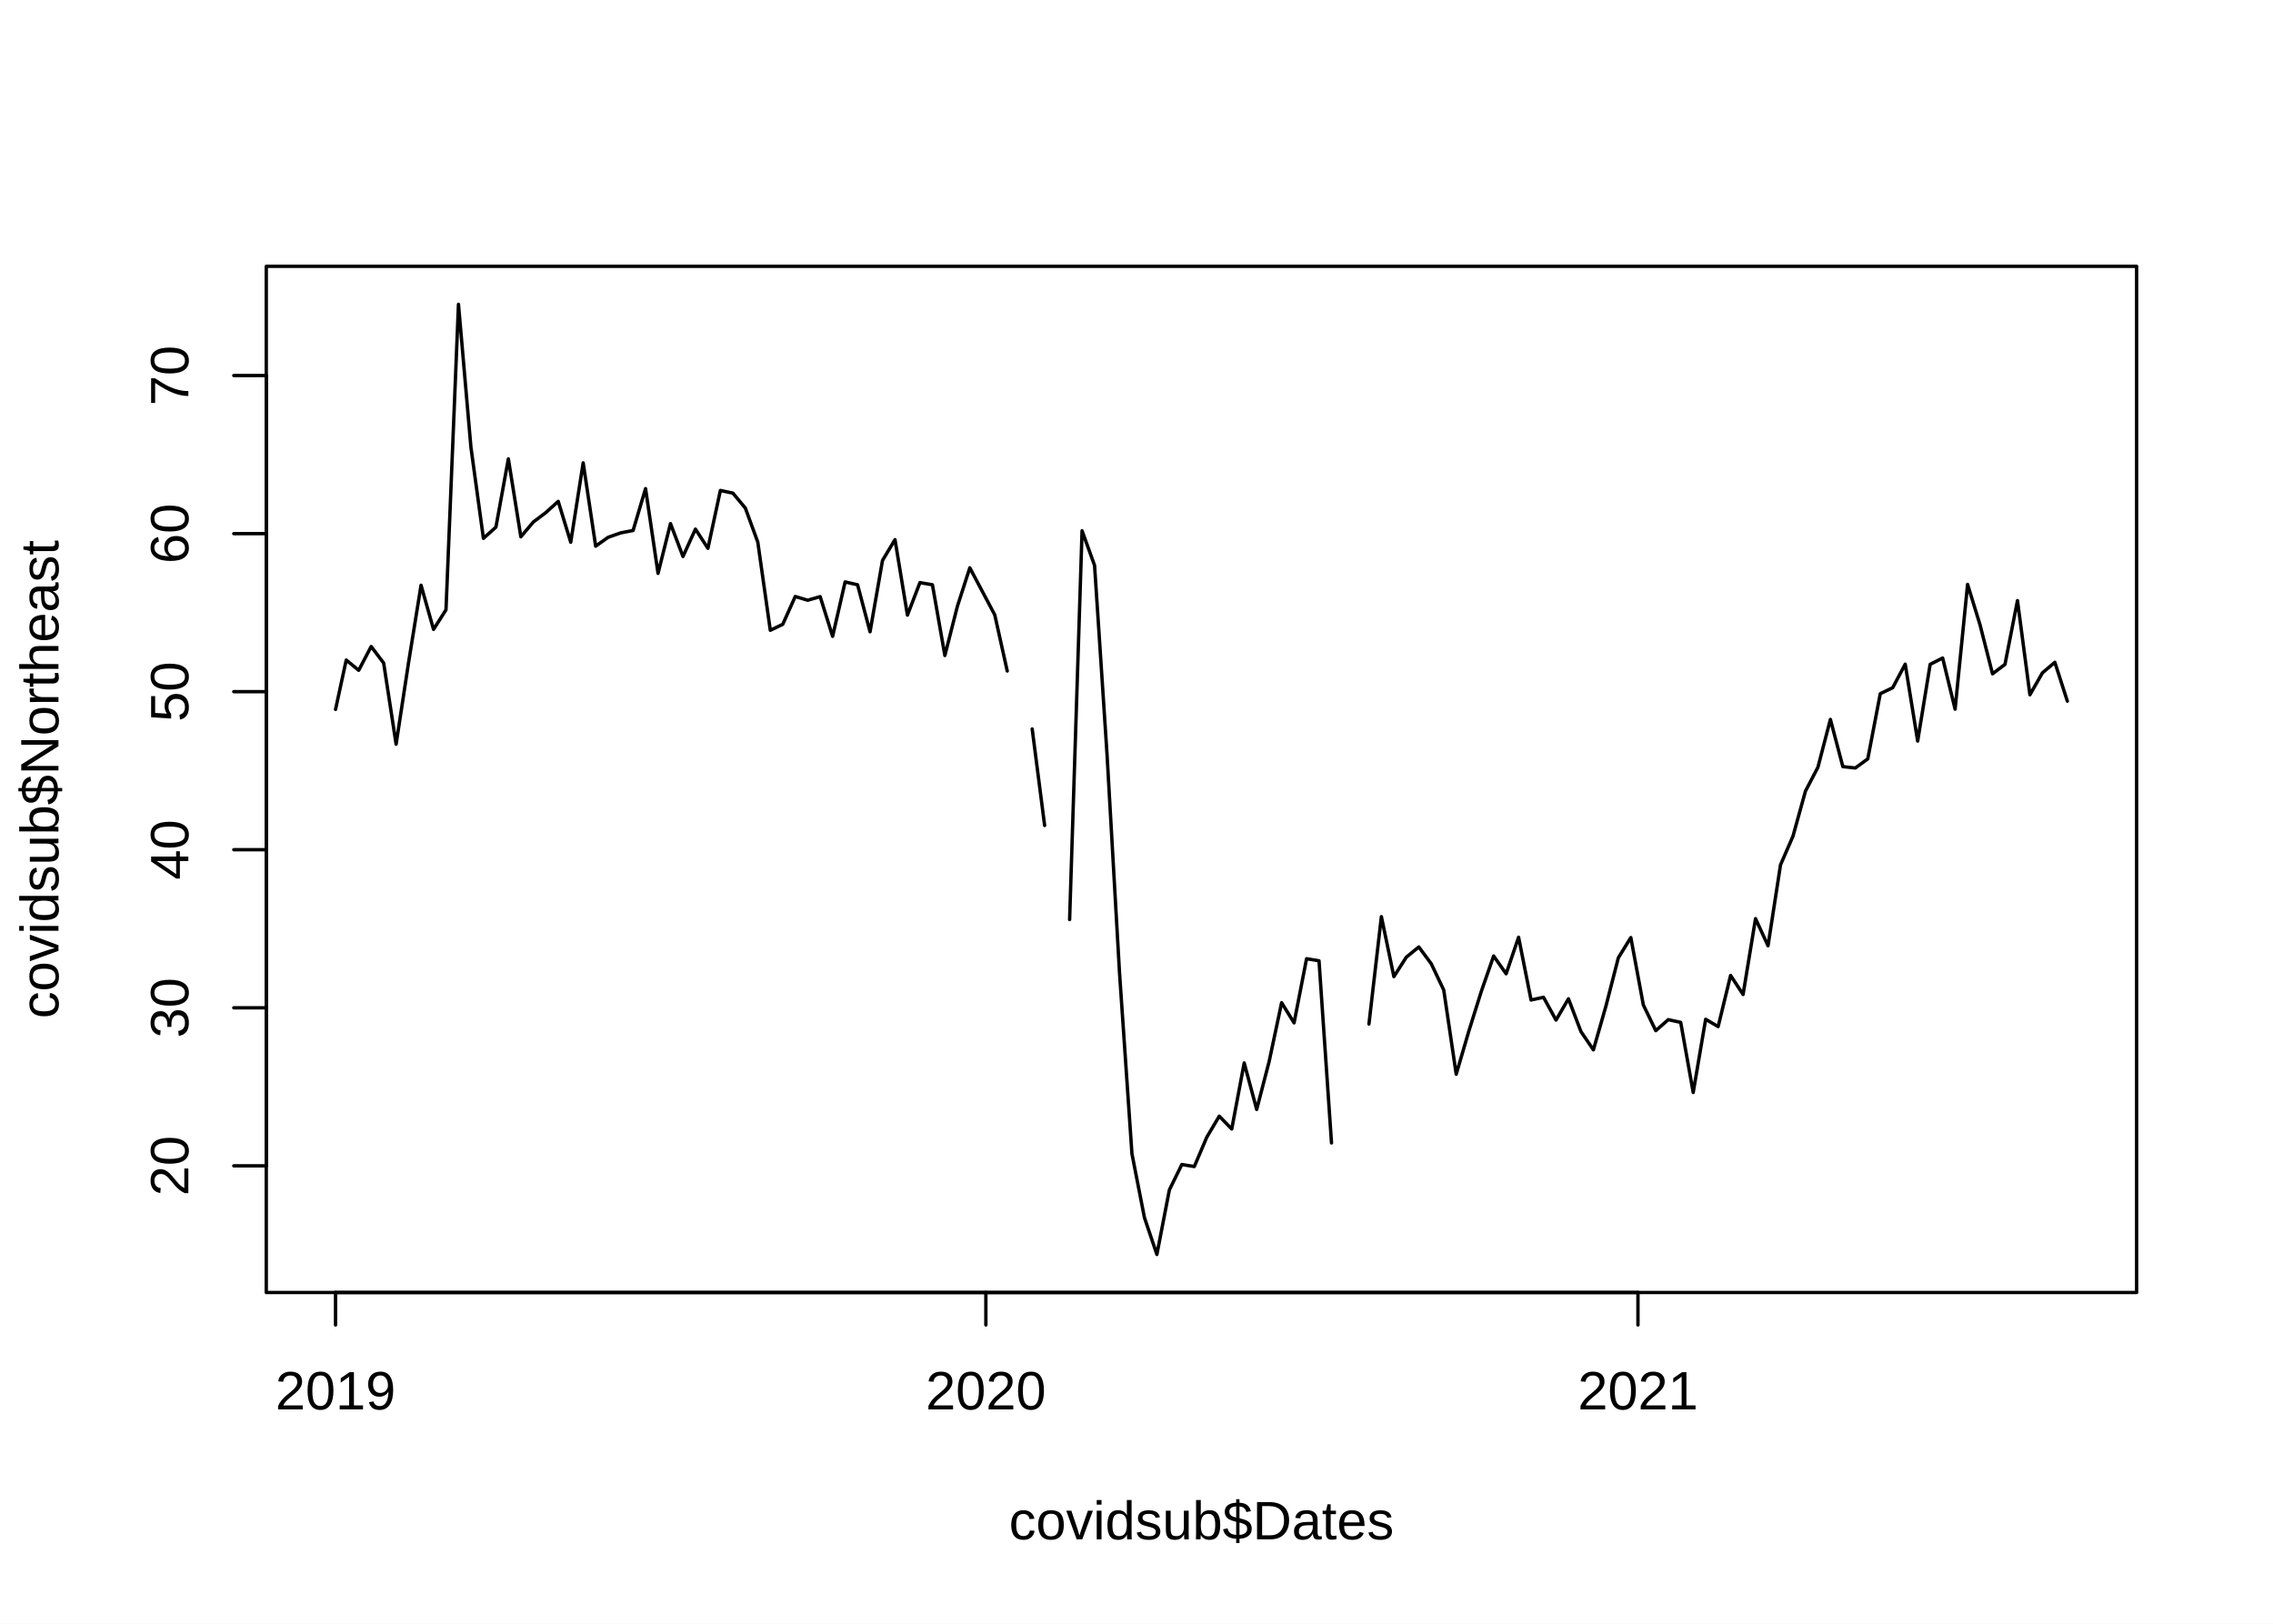
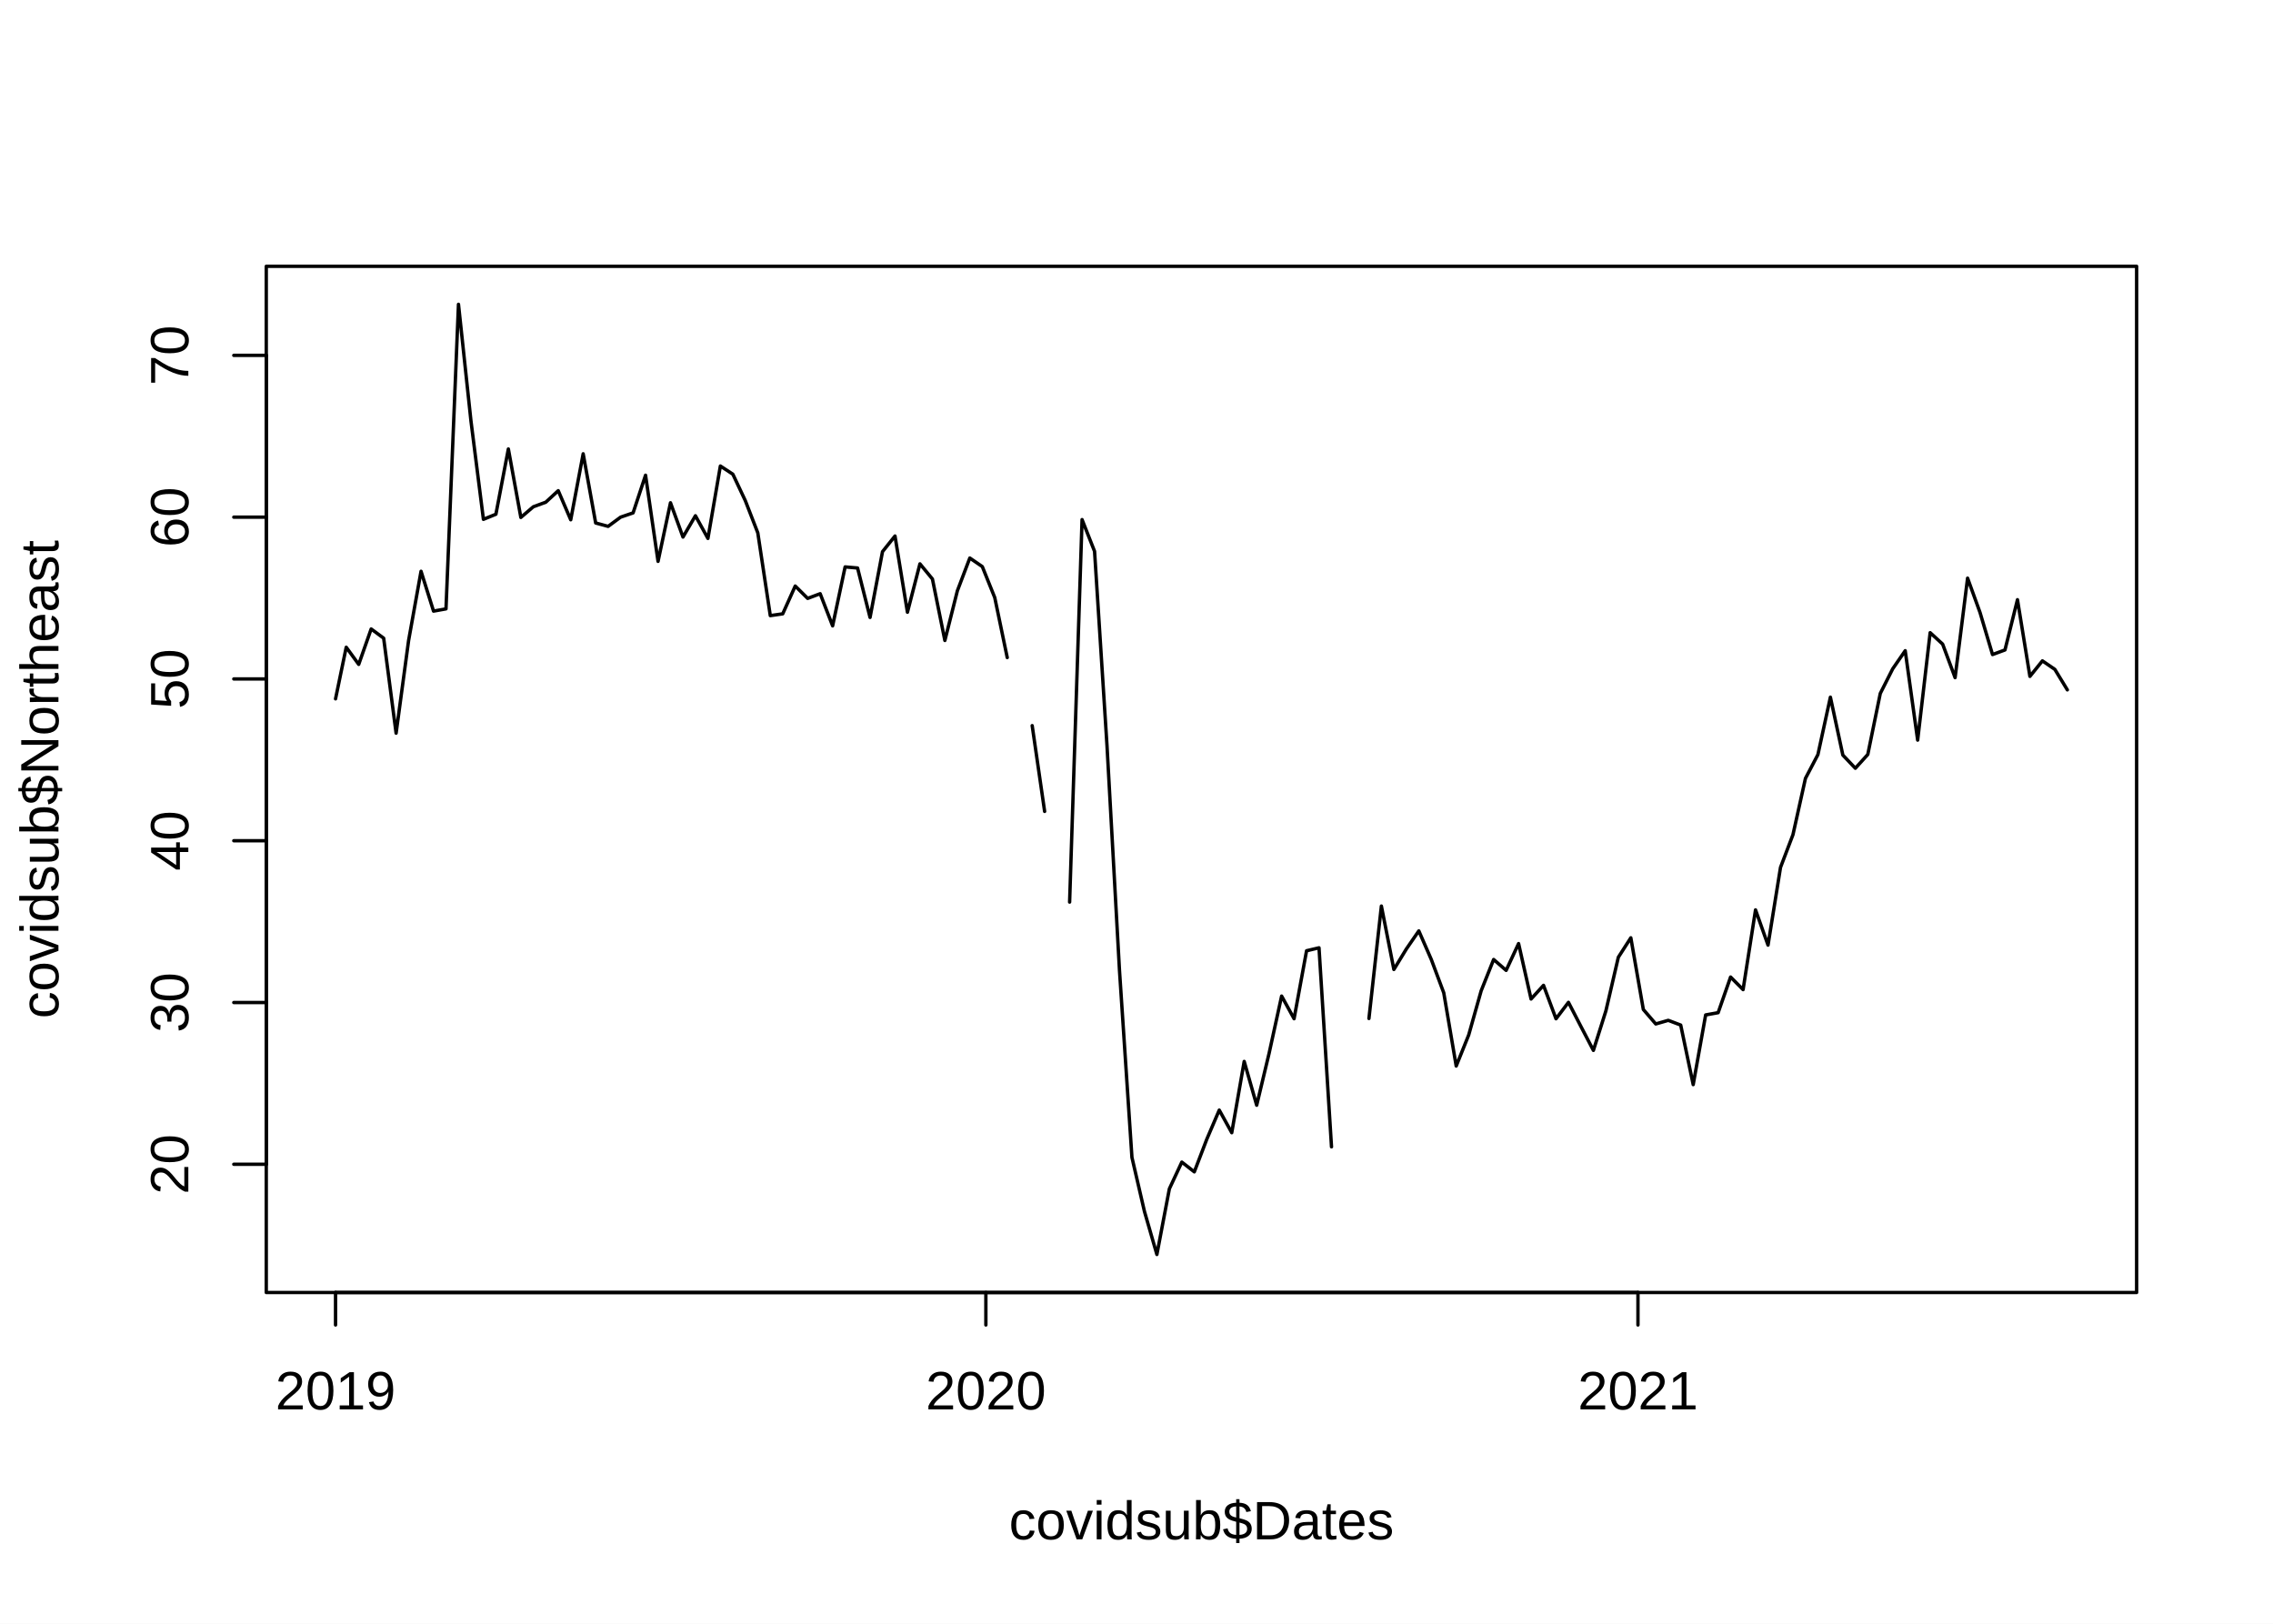
<svg xmlns="http://www.w3.org/2000/svg" viewBox="0 0 504.00 360.00">
  <defs>
    <style type="text/css">
    line, polyline, polygon, path, rect, circle {
      fill: none;
      stroke: #000000;
      stroke-linecap: round;
      stroke-linejoin: round;
      stroke-miterlimit: 10.00;
    }
  </style>
  </defs>
  <rect width="100%" height="100%" style="stroke: none; fill: #FFFFFF;" />
  <defs>
    <clipPath id="cpNTkuMDR8NDczLjc2fDI4Ni41Nnw1OS4wNA==">
      <rect x="59.04" y="59.04" width="414.72" height="227.52" />
    </clipPath>
  </defs>
-   <polyline points="74.40,157.29 76.77,146.34 79.54,148.61 82.30,143.34 85.07,147.00 87.83,164.99 90.60,146.85 93.36,129.75 96.13,139.55 98.89,135.20 101.66,67.47 104.42,99.16 107.19,119.36 109.96,116.88 112.72,101.73 115.49,119.01 118.25,115.74 121.02,113.65 123.78,111.16 126.55,120.22 129.31,102.62 132.08,121.09 134.84,119.13 137.61,118.15 140.38,117.61 143.14,108.33 145.91,127.12 148.67,116.08 151.44,123.38 154.20,117.31 156.97,121.57 159.73,108.74 162.50,109.33 165.26,112.63 168.03,120.20 170.80,139.74 173.56,138.42 176.33,132.25 179.09,133.08 181.86,132.28 184.62,141.08 187.39,129.02 190.15,129.65 192.92,140.07 195.68,124.26 198.45,119.64 201.21,136.38 203.98,129.17 206.75,129.65 209.51,145.33 212.28,134.44 215.04,125.89 217.81,131.11 220.57,136.32 223.34,148.77 " style="stroke-width: 0.75;" clip-path="url(#cpNTkuMDR8NDczLjc2fDI4Ni41Nnw1OS4wNA==)" />
-   <polyline points="228.87,161.62 231.63,183.01 " style="stroke-width: 0.75;" clip-path="url(#cpNTkuMDR8NDczLjc2fDI4Ni41Nnw1OS4wNA==)" />
-   <polyline points="237.17,203.87 239.93,117.68 242.70,125.35 245.46,167.15 248.23,215.61 250.99,255.80 253.76,269.96 256.52,278.13 259.29,263.81 262.05,258.19 264.82,258.63 267.59,252.12 270.35,247.47 273.12,250.31 275.88,235.67 278.65,245.98 281.41,235.35 284.18,222.31 286.94,226.78 289.71,212.56 292.47,213.02 295.24,253.40 " style="stroke-width: 0.75;" clip-path="url(#cpNTkuMDR8NDczLjc2fDI4Ni41Nnw1OS4wNA==)" />
-   <polyline points="303.54,227.03 306.30,203.23 309.07,216.53 311.83,212.21 314.60,209.95 317.36,213.68 320.13,219.51 322.89,238.17 325.66,228.71 328.42,219.91 331.19,211.95 333.96,215.90 336.72,207.80 339.49,221.71 342.25,221.11 345.02,226.16 347.78,221.44 350.55,228.71 353.31,232.76 356.08,223.09 358.84,212.35 361.61,207.87 364.38,222.80 367.14,228.51 369.91,226.07 372.67,226.67 375.44,242.21 378.20,225.98 380.97,227.61 383.73,216.27 386.50,220.49 389.26,203.67 392.03,209.69 394.80,191.75 397.56,185.40 400.33,175.40 403.09,170.12 405.86,159.50 408.62,169.97 411.39,170.27 414.15,168.25 416.92,153.80 419.68,152.47 422.45,147.25 425.21,164.30 427.98,147.29 430.75,145.89 433.51,157.23 436.28,129.56 439.04,138.54 441.81,149.39 444.57,147.30 447.34,133.16 450.10,154.04 452.87,149.18 455.63,146.84 458.40,155.45 " style="stroke-width: 0.75;" clip-path="url(#cpNTkuMDR8NDczLjc2fDI4Ni41Nnw1OS4wNA==)" />
+   <polyline points="74.40,154.94 76.77,143.50 79.54,147.30 82.30,139.45 85.07,141.49 87.83,162.55 90.60,142.01 93.36,126.66 96.13,135.49 98.89,134.99 101.66,67.47 104.42,93.27 107.19,115.14 109.96,114.01 112.72,99.54 115.49,114.72 118.25,112.36 121.02,111.34 123.78,108.79 126.55,115.24 129.31,100.61 132.08,115.95 134.84,116.70 137.61,114.66 140.38,113.71 143.14,105.36 145.91,124.46 148.67,111.47 151.44,119.07 154.20,114.35 156.97,119.37 159.73,103.32 162.50,105.14 165.26,111.00 168.03,118.14 170.80,136.49 173.56,136.09 176.33,129.93 179.09,132.67 181.86,131.63 184.62,138.76 187.39,125.69 190.15,125.93 192.92,136.89 195.68,122.31 198.45,118.84 201.21,135.74 203.98,125.01 206.75,128.37 209.51,142.00 212.28,130.99 215.04,123.72 217.81,125.62 220.57,132.49 223.34,145.79 " style="stroke-width: 0.75;" clip-path="url(#cpNTkuMDR8NDczLjc2fDI4Ni41Nnw1OS4wNA==)" />
+   <polyline points="228.87,160.88 231.63,179.90 " style="stroke-width: 0.75;" clip-path="url(#cpNTkuMDR8NDczLjc2fDI4Ni41Nnw1OS4wNA==)" />
+   <polyline points="237.17,200.00 239.93,115.20 242.70,122.23 245.46,165.33 248.23,215.19 250.99,256.61 253.76,268.58 256.52,278.13 259.29,263.57 262.05,257.65 264.82,259.81 267.59,252.57 270.35,246.12 273.12,251.13 275.88,235.33 278.65,245.04 281.41,233.49 284.18,220.84 286.94,225.86 289.71,210.79 292.47,210.14 295.24,254.26 " style="stroke-width: 0.75;" clip-path="url(#cpNTkuMDR8NDczLjc2fDI4Ni41Nnw1OS4wNA==)" />
+   <polyline points="303.54,225.81 306.30,200.88 309.07,214.94 311.83,210.41 314.60,206.39 317.36,212.71 320.13,220.12 322.89,236.35 325.66,229.46 328.42,219.68 331.19,212.73 333.96,215.14 336.72,209.20 339.49,221.49 342.25,218.46 345.02,225.87 347.78,222.23 350.55,227.59 353.31,232.88 356.08,224.12 358.84,212.23 361.61,207.92 364.38,223.81 367.14,227.02 369.91,226.22 372.67,227.27 375.44,240.47 378.20,225.02 380.97,224.52 383.73,216.62 386.50,219.41 389.26,201.73 392.03,209.54 394.80,192.31 397.56,185.06 400.33,172.57 403.09,167.31 405.86,154.57 408.62,167.41 411.39,170.33 414.15,167.28 416.92,153.75 419.68,148.28 422.45,144.27 425.21,164.09 427.98,140.27 430.75,142.81 433.51,150.24 436.28,128.18 439.04,135.81 441.81,145.12 444.57,144.10 447.34,132.96 450.10,149.96 452.87,146.52 455.63,148.41 458.40,152.95 " style="stroke-width: 0.75;" clip-path="url(#cpNTkuMDR8NDczLjc2fDI4Ni41Nnw1OS4wNA==)" />
  <defs>
    <clipPath id="cpMC4wMHw1MDQuMDB8MzYwLjAwfDAuMDA=">
      <rect x="0.00" y="0.00" width="504.00" height="360.00" />
    </clipPath>
  </defs>
  <line x1="74.40" y1="286.56" x2="363.19" y2="286.56" style="stroke-width: 0.75;" clip-path="url(#cpMC4wMHw1MDQuMDB8MzYwLjAwfDAuMDA=)" />
  <line x1="74.40" y1="286.56" x2="74.40" y2="293.76" style="stroke-width: 0.75;" clip-path="url(#cpMC4wMHw1MDQuMDB8MzYwLjAwfDAuMDA=)" />
  <line x1="218.60" y1="286.56" x2="218.60" y2="293.76" style="stroke-width: 0.75;" clip-path="url(#cpMC4wMHw1MDQuMDB8MzYwLjAwfDAuMDA=)" />
  <line x1="363.19" y1="286.56" x2="363.19" y2="293.76" style="stroke-width: 0.75;" clip-path="url(#cpMC4wMHw1MDQuMDB8MzYwLjAwfDAuMDA=)" />
  <g clip-path="url(#cpMC4wMHw1MDQuMDB8MzYwLjAwfDAuMDA=)">
    <text x="61.05" y="312.48" style="font-size: 12.00px; font-family: Arial;" textLength="26.70px" lengthAdjust="spacingAndGlyphs">2019</text>
  </g>
  <g clip-path="url(#cpMC4wMHw1MDQuMDB8MzYwLjAwfDAuMDA=)">
    <text x="205.25" y="312.48" style="font-size: 12.00px; font-family: Arial;" textLength="26.70px" lengthAdjust="spacingAndGlyphs">2020</text>
  </g>
  <g clip-path="url(#cpMC4wMHw1MDQuMDB8MzYwLjAwfDAuMDA=)">
    <text x="349.84" y="312.48" style="font-size: 12.00px; font-family: Arial;" textLength="26.70px" lengthAdjust="spacingAndGlyphs">2021</text>
  </g>
-   <line x1="59.04" y1="258.48" x2="59.04" y2="83.26" style="stroke-width: 0.75;" clip-path="url(#cpMC4wMHw1MDQuMDB8MzYwLjAwfDAuMDA=)" />
-   <line x1="59.04" y1="258.48" x2="51.84" y2="258.48" style="stroke-width: 0.75;" clip-path="url(#cpMC4wMHw1MDQuMDB8MzYwLjAwfDAuMDA=)" />
-   <line x1="59.04" y1="223.44" x2="51.84" y2="223.44" style="stroke-width: 0.75;" clip-path="url(#cpMC4wMHw1MDQuMDB8MzYwLjAwfDAuMDA=)" />
-   <line x1="59.04" y1="188.39" x2="51.84" y2="188.39" style="stroke-width: 0.75;" clip-path="url(#cpMC4wMHw1MDQuMDB8MzYwLjAwfDAuMDA=)" />
-   <line x1="59.04" y1="153.35" x2="51.84" y2="153.35" style="stroke-width: 0.75;" clip-path="url(#cpMC4wMHw1MDQuMDB8MzYwLjAwfDAuMDA=)" />
-   <line x1="59.04" y1="118.31" x2="51.84" y2="118.31" style="stroke-width: 0.75;" clip-path="url(#cpMC4wMHw1MDQuMDB8MzYwLjAwfDAuMDA=)" />
-   <line x1="59.04" y1="83.26" x2="51.84" y2="83.26" style="stroke-width: 0.75;" clip-path="url(#cpMC4wMHw1MDQuMDB8MzYwLjAwfDAuMDA=)" />
+   <line x1="59.04" y1="258.13" x2="59.04" y2="78.79" style="stroke-width: 0.75;" clip-path="url(#cpMC4wMHw1MDQuMDB8MzYwLjAwfDAuMDA=)" />
+   <line x1="59.04" y1="258.13" x2="51.84" y2="258.13" style="stroke-width: 0.75;" clip-path="url(#cpMC4wMHw1MDQuMDB8MzYwLjAwfDAuMDA=)" />
+   <line x1="59.04" y1="222.27" x2="51.84" y2="222.27" style="stroke-width: 0.75;" clip-path="url(#cpMC4wMHw1MDQuMDB8MzYwLjAwfDAuMDA=)" />
+   <line x1="59.04" y1="186.40" x2="51.84" y2="186.40" style="stroke-width: 0.75;" clip-path="url(#cpMC4wMHw1MDQuMDB8MzYwLjAwfDAuMDA=)" />
+   <line x1="59.04" y1="150.53" x2="51.84" y2="150.53" style="stroke-width: 0.75;" clip-path="url(#cpMC4wMHw1MDQuMDB8MzYwLjAwfDAuMDA=)" />
+   <line x1="59.04" y1="114.66" x2="51.84" y2="114.66" style="stroke-width: 0.75;" clip-path="url(#cpMC4wMHw1MDQuMDB8MzYwLjAwfDAuMDA=)" />
+   <line x1="59.04" y1="78.79" x2="51.84" y2="78.79" style="stroke-width: 0.75;" clip-path="url(#cpMC4wMHw1MDQuMDB8MzYwLjAwfDAuMDA=)" />
  <g clip-path="url(#cpMC4wMHw1MDQuMDB8MzYwLjAwfDAuMDA=)">
-     <text transform="translate(41.76,265.15) rotate(-90)" style="font-size: 12.00px; font-family: Arial;" textLength="13.35px" lengthAdjust="spacingAndGlyphs">20</text>
+     <text transform="translate(41.76,264.81) rotate(-90)" style="font-size: 12.00px; font-family: Arial;" textLength="13.35px" lengthAdjust="spacingAndGlyphs">20</text>
  </g>
  <g clip-path="url(#cpMC4wMHw1MDQuMDB8MzYwLjAwfDAuMDA=)">
-     <text transform="translate(41.76,230.11) rotate(-90)" style="font-size: 12.00px; font-family: Arial;" textLength="13.35px" lengthAdjust="spacingAndGlyphs">30</text>
+     <text transform="translate(41.76,228.94) rotate(-90)" style="font-size: 12.00px; font-family: Arial;" textLength="13.35px" lengthAdjust="spacingAndGlyphs">30</text>
  </g>
  <g clip-path="url(#cpMC4wMHw1MDQuMDB8MzYwLjAwfDAuMDA=)">
-     <text transform="translate(41.76,195.07) rotate(-90)" style="font-size: 12.00px; font-family: Arial;" textLength="13.35px" lengthAdjust="spacingAndGlyphs">40</text>
+     <text transform="translate(41.76,193.07) rotate(-90)" style="font-size: 12.00px; font-family: Arial;" textLength="13.35px" lengthAdjust="spacingAndGlyphs">40</text>
  </g>
  <g clip-path="url(#cpMC4wMHw1MDQuMDB8MzYwLjAwfDAuMDA=)">
-     <text transform="translate(41.76,160.02) rotate(-90)" style="font-size: 12.00px; font-family: Arial;" textLength="13.35px" lengthAdjust="spacingAndGlyphs">50</text>
+     <text transform="translate(41.76,157.20) rotate(-90)" style="font-size: 12.00px; font-family: Arial;" textLength="13.35px" lengthAdjust="spacingAndGlyphs">50</text>
  </g>
  <g clip-path="url(#cpMC4wMHw1MDQuMDB8MzYwLjAwfDAuMDA=)">
-     <text transform="translate(41.76,124.98) rotate(-90)" style="font-size: 12.00px; font-family: Arial;" textLength="13.35px" lengthAdjust="spacingAndGlyphs">60</text>
+     <text transform="translate(41.76,121.33) rotate(-90)" style="font-size: 12.00px; font-family: Arial;" textLength="13.35px" lengthAdjust="spacingAndGlyphs">60</text>
  </g>
  <g clip-path="url(#cpMC4wMHw1MDQuMDB8MzYwLjAwfDAuMDA=)">
-     <text transform="translate(41.76,89.94) rotate(-90)" style="font-size: 12.00px; font-family: Arial;" textLength="13.35px" lengthAdjust="spacingAndGlyphs">70</text>
+     <text transform="translate(41.76,85.46) rotate(-90)" style="font-size: 12.00px; font-family: Arial;" textLength="13.35px" lengthAdjust="spacingAndGlyphs">70</text>
  </g>
  <polyline points="59.04,286.56 473.76,286.56 473.76,59.04 59.04,59.04 59.04,286.56 " style="stroke-width: 0.75;" clip-path="url(#cpMC4wMHw1MDQuMDB8MzYwLjAwfDAuMDA=)" />
  <g clip-path="url(#cpMC4wMHw1MDQuMDB8MzYwLjAwfDAuMDA=)">
    <text x="223.71" y="341.28" style="font-size: 12.00px; font-family: Arial;" textLength="85.38px" lengthAdjust="spacingAndGlyphs">covidsub$Dates</text>
  </g>
  <g clip-path="url(#cpMC4wMHw1MDQuMDB8MzYwLjAwfDAuMDA=)">
    <text transform="translate(12.96,225.83) rotate(-90)" style="font-size: 12.00px; font-family: Arial;" textLength="106.06px" lengthAdjust="spacingAndGlyphs">covidsub$Northeast</text>
  </g>
</svg>
